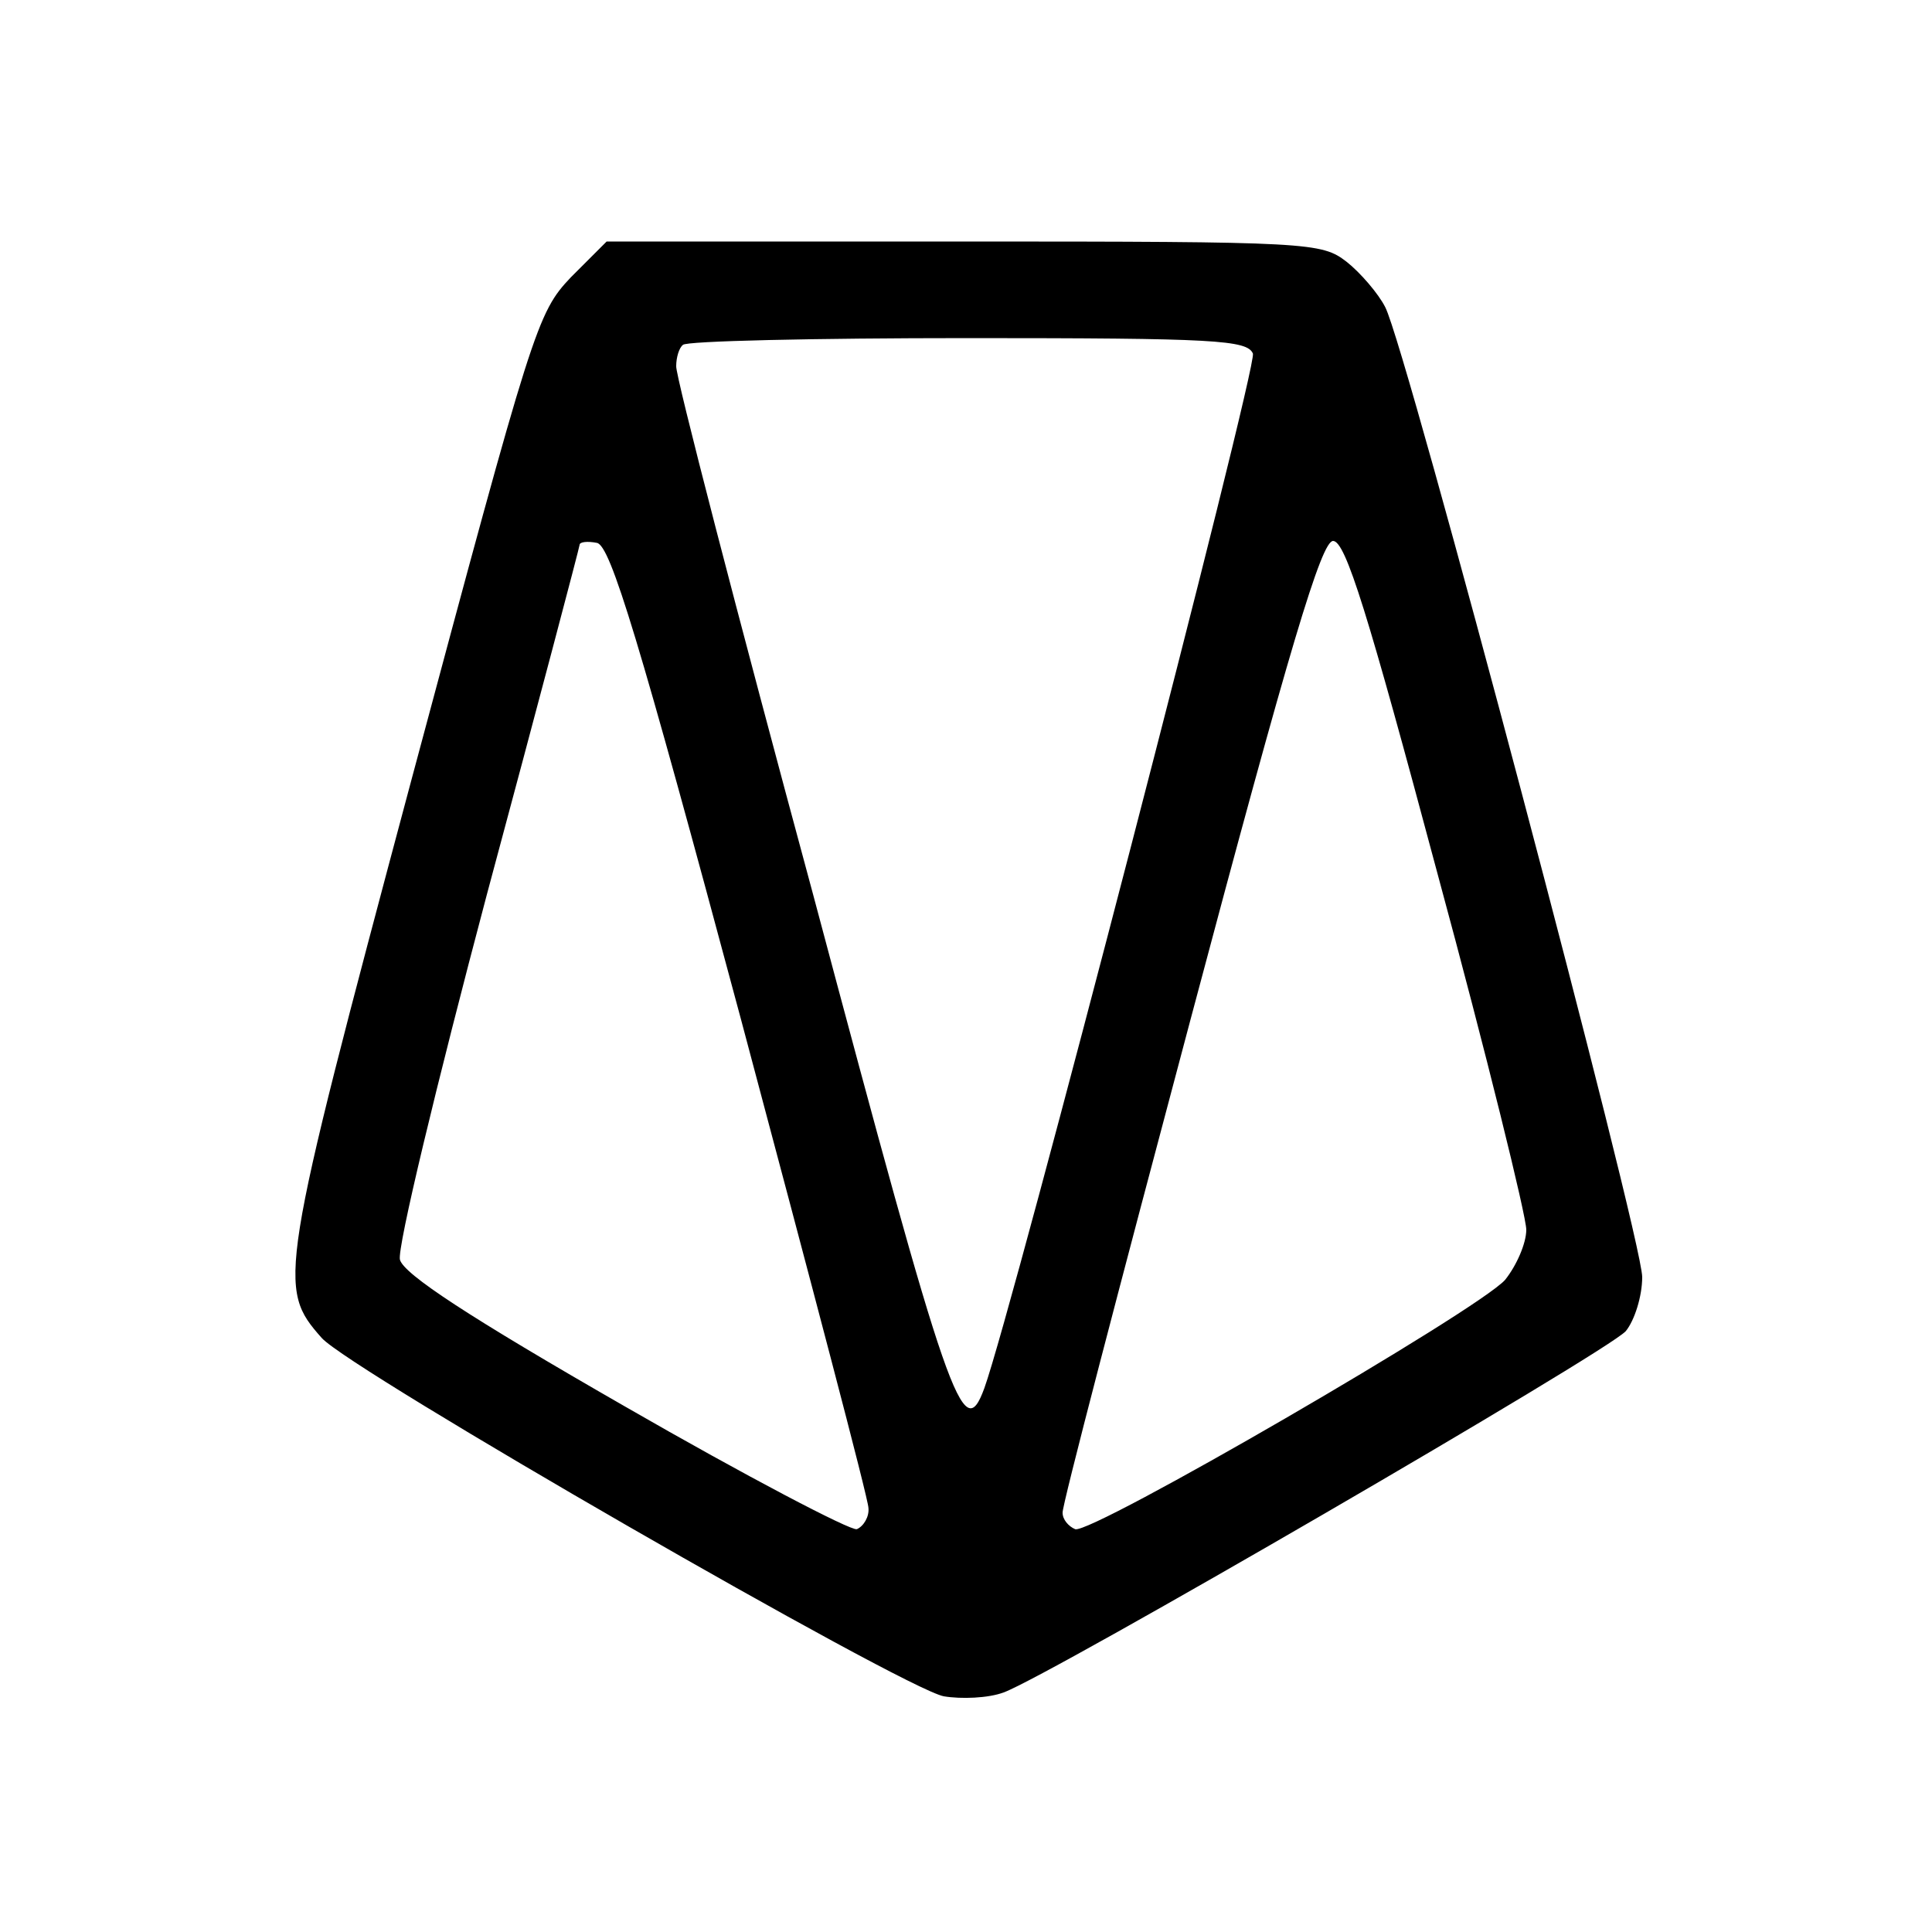
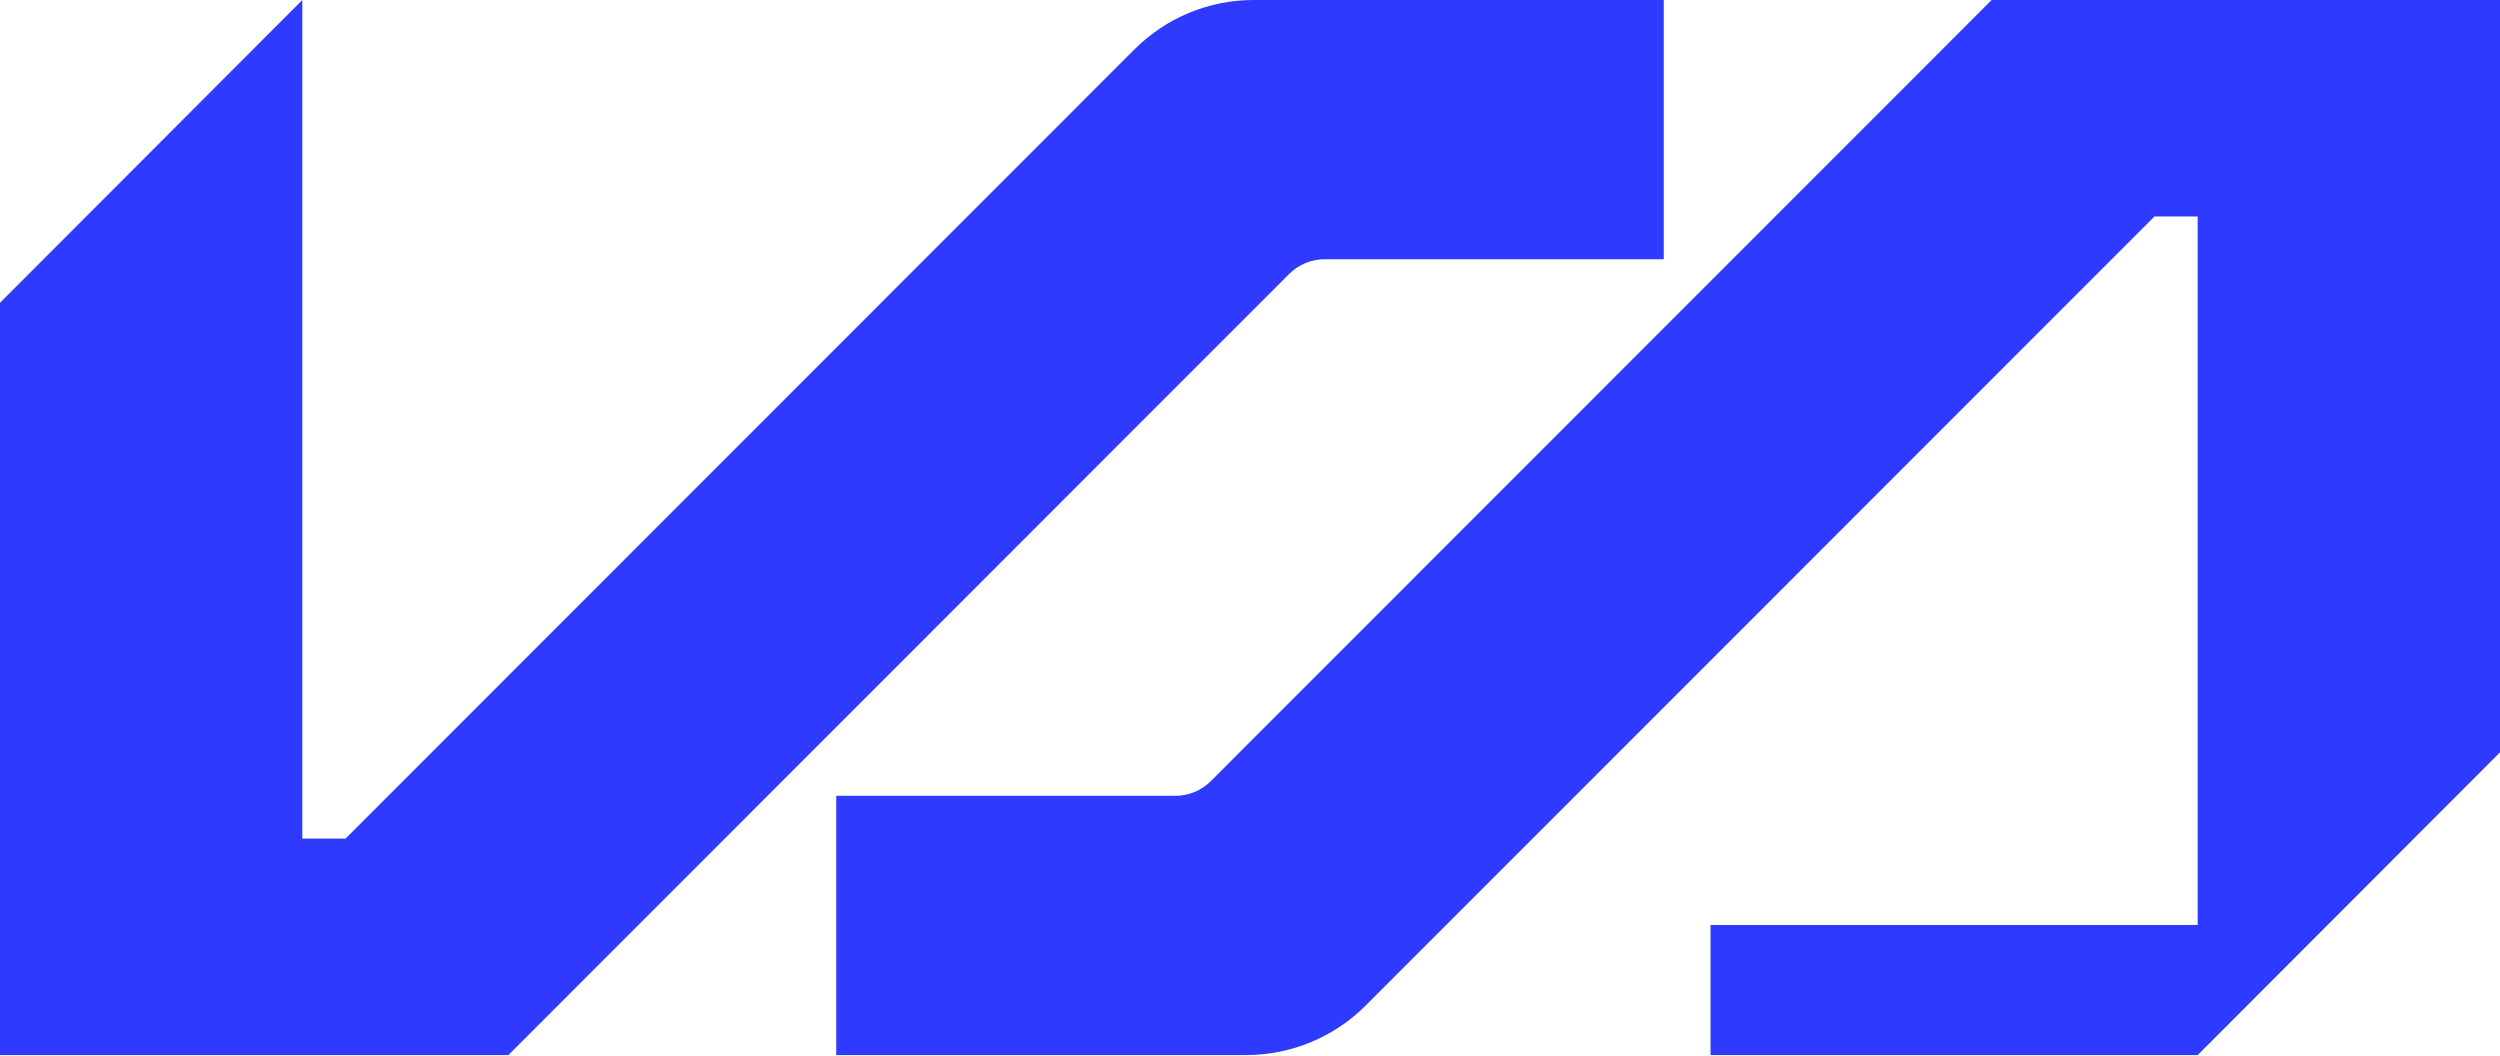
- <svg xmlns="http://www.w3.org/2000/svg" version="1.0" width="200pt" height="200pt" viewBox="0 0 200 200" preserveAspectRatio="xMidYMid meet">
-   <g transform="translate(0,200) scale(0.1,-0.1)" fill="#000000" stroke="none">
-     <path d="M591 1713 c-35 -37 -39 -50 -165 -520 -138 -516 -139 -526 -93 -578 29 -33 602 -363 644 -371 18 -3 46 -2 62 4 47 17 624 352 644 374 9 11 17 36 17 56 0 40 -244 962 -266 1004 -7 14 -26 36 -40 47 -26 20 -37 21 -397 21 l-369 0 -37 -37z m706 -79 c5 -13 -249 -991 -278 -1071 -22 -60 -36 -19 -177 510 -79 292 -143 539 -142 548 0 9 3 19 7 22 3 4 136 7 295 7 256 0 289 -2 295 -16z m-530 -689 c72 -270 132 -497 132 -506 1 -9 -5 -19 -12 -22 -6 -2 -115 55 -240 127 -162 93 -229 137 -233 152 -3 12 38 182 90 378 53 197 96 360 96 362 0 3 8 4 18 2 14 -3 43 -98 149 -493z m721 151 c51 -188 92 -355 92 -369 0 -14 -10 -37 -22 -52 -29 -32 -429 -264 -445 -258 -7 3 -13 10 -13 17 -1 6 59 235 132 509 104 391 136 497 148 497 13 0 36 -75 108 -344z" />
-   </g>
+ <svg xmlns="http://www.w3.org/2000/svg" width="699" height="295" viewBox="0 0 699 295" fill="none">
+   <path d="M465.187 72.487H370.38C366.658 72.487 363.085 73.966 360.452 76.6L142.134 295H0V84.661L84.533 0V234.471H96.611L317.217 13.787C326.043 4.958 338.013 0 350.493 0H465.191V72.487H465.187ZM699 0H556.866L338.547 218.4C335.915 221.034 332.342 222.514 328.62 222.514H233.813V294.996H348.411C360.955 294.996 372.985 290.014 381.851 281.14L602.389 60.529H614.467V258.636H478.265V295H614.467L627.015 282.435L638.715 270.719L699.004 210.343V0H699Z" fill="#2E3BFF" />
</svg>
